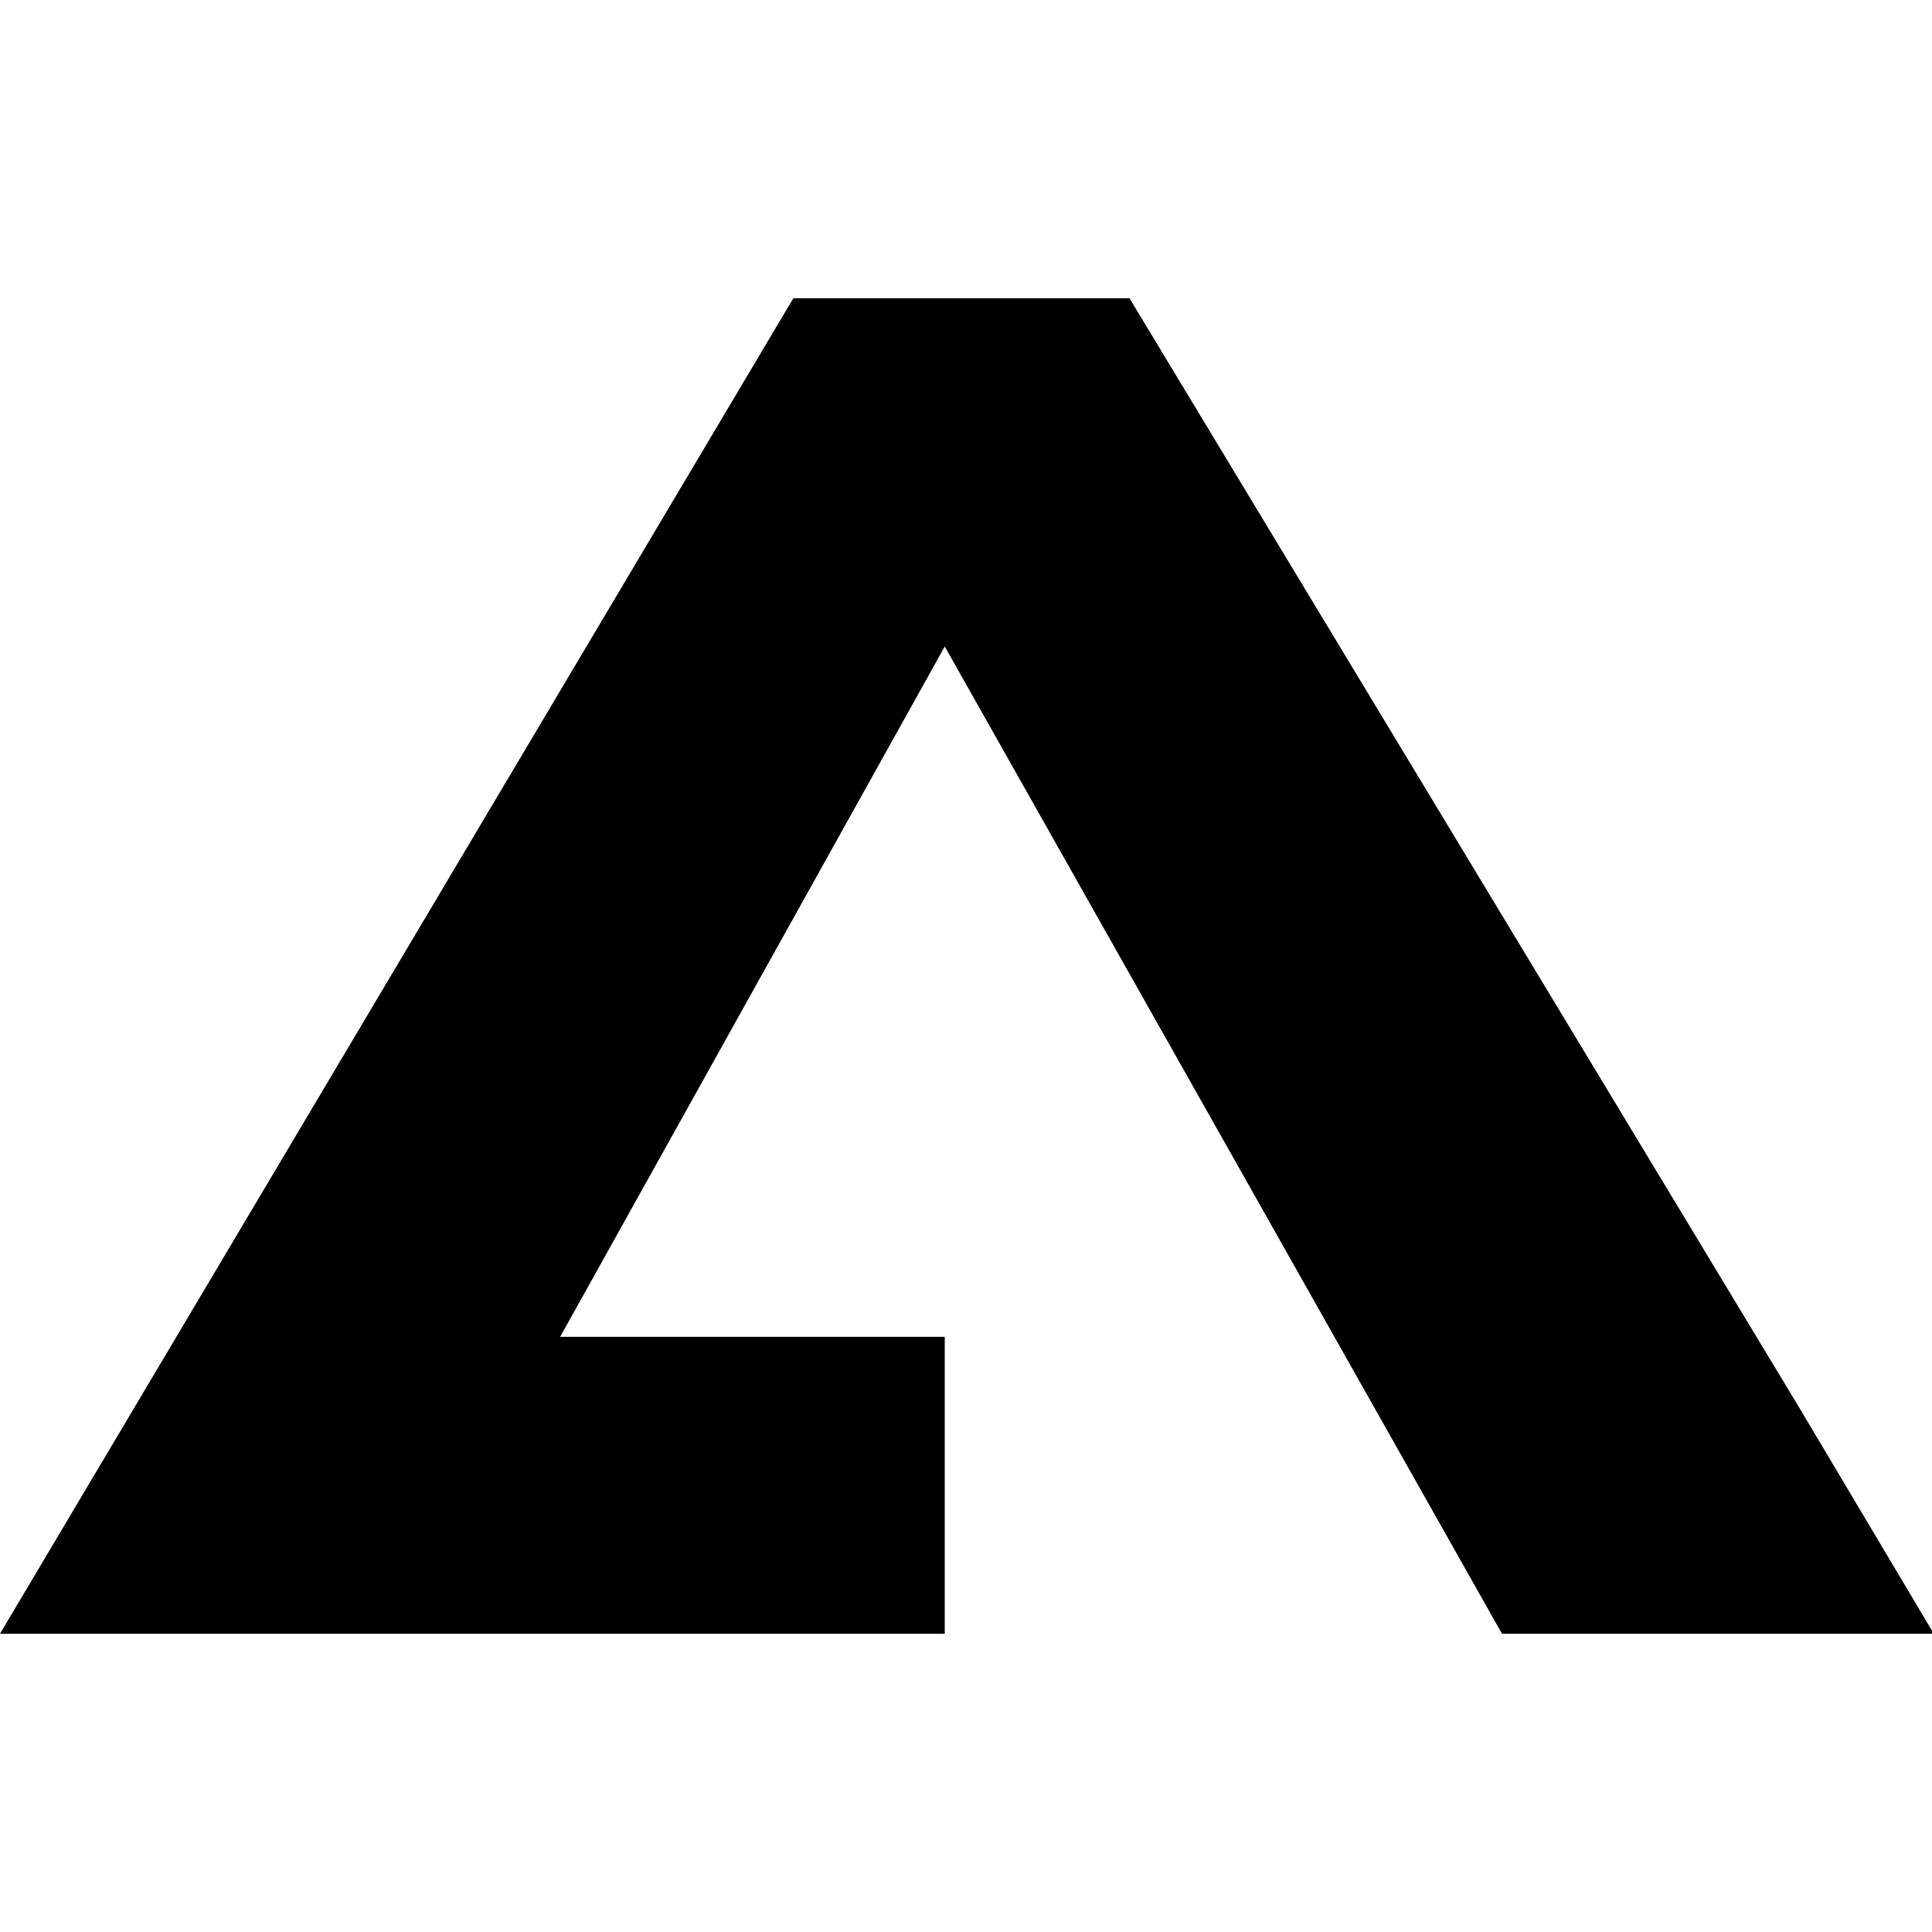
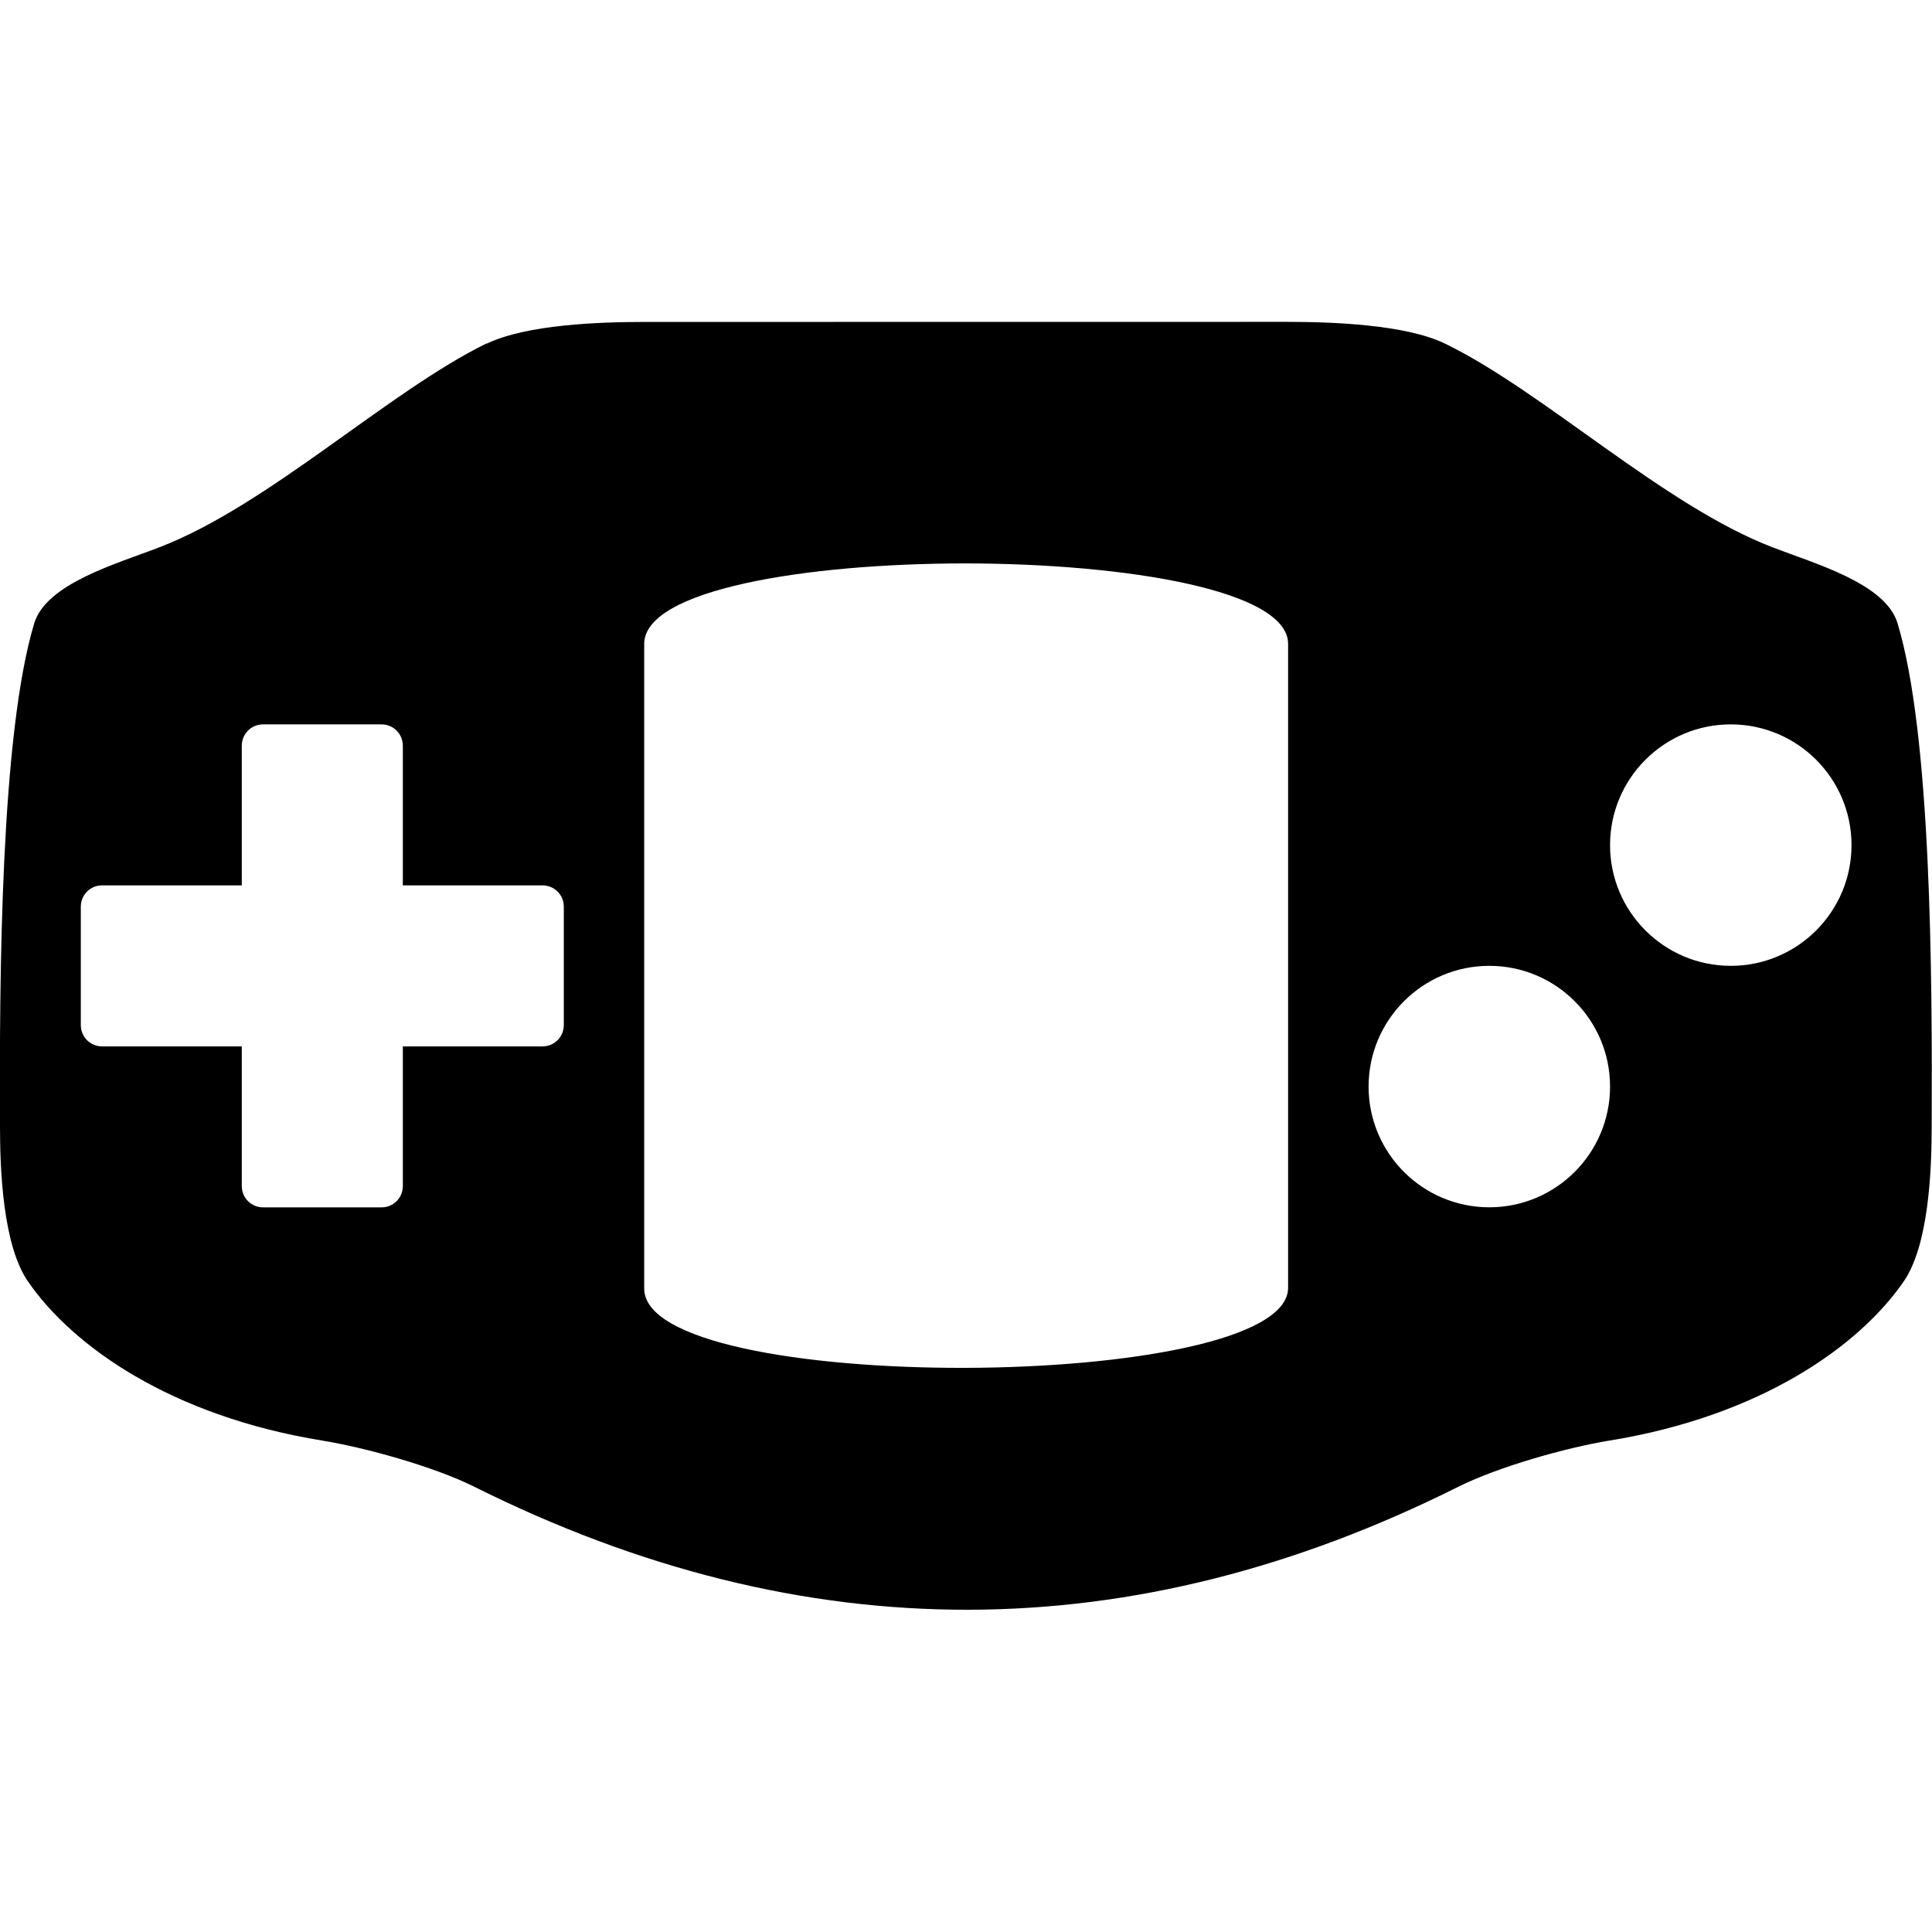
- <svg xmlns="http://www.w3.org/2000/svg" width="24" height="24" viewBox="0 0 24 24" version="1.1" id="svg1">
-   <defs id="defs1" />
-   <path style="display:inline;stroke-width:1.523" d="M 14.031,3.705 H 9.855 L 0,20.295 H 11.736 V 16.607 H 6.958 L 11.736,8.031 18.658,20.295 H 24 v -0.038 l -1.657,-2.784 z" id="path3" />
+ <svg xmlns="http://www.w3.org/2000/svg" height="24px" viewBox="0 0 24.004 24" width="24.004px">
+   <path d="m 8.004 4 c -0.551 0 -1.461 0.031 -1.957 0.27 v -0.004 c -1.223 0.598 -2.715 2.016 -4.07 2.535 c -0.512 0.199 -1.398 0.445 -1.551 0.941 c -0.418 1.383 -0.434 4.379 -0.426 6.258 c 0 0.551 0.039 1.477 0.348 1.922 c 0.555 0.805 1.777 1.672 3.66 1.977 c 0.547 0.09 1.383 0.324 1.879 0.57 c 4.121 2.059 8.195 2.023 12.23 0.004 c 0.492 -0.246 1.328 -0.484 1.875 -0.574 c 1.883 -0.305 3.105 -1.172 3.66 -1.977 c 0.309 -0.445 0.348 -1.371 0.348 -1.922 c 0.008 -1.879 -0.004 -4.879 -0.426 -6.262 c -0.152 -0.492 -1.035 -0.738 -1.551 -0.938 c -1.355 -0.52 -2.848 -1.938 -4.07 -2.531 c -0.492 -0.238 -1.402 -0.27 -1.957 -0.27 z m 4 3 c 2 0.004 4 0.336 4 1 v 8 c 0 1.305 -8.039 1.348 -8 0 v -8 c 0 -0.672 2 -1 4 -1 z m -8.734 2 h 1.469 c 0.148 0 0.266 0.117 0.266 0.266 v 1.734 h 1.734 c 0.148 0 0.266 0.117 0.266 0.266 v 1.469 c 0 0.148 -0.117 0.266 -0.266 0.266 h -1.734 v 1.734 c 0 0.148 -0.117 0.266 -0.266 0.266 h -1.469 c -0.148 0 -0.266 -0.117 -0.266 -0.266 v -1.734 h -1.734 c -0.148 0 -0.266 -0.117 -0.266 -0.266 v -1.469 c 0 -0.148 0.117 -0.266 0.266 -0.266 h 1.734 v -1.734 c 0 -0.148 0.117 -0.266 0.266 -0.266 z m 18.234 0 c 0.828 0 1.5 0.672 1.5 1.5 s -0.672 1.5 -1.5 1.5 s -1.5 -0.672 -1.5 -1.5 s 0.672 -1.5 1.5 -1.5 z m -3 3 c 0.828 0 1.5 0.672 1.5 1.5 s -0.672 1.5 -1.5 1.5 s -1.5 -0.672 -1.5 -1.5 s 0.672 -1.5 1.5 -1.5 z m 0 0" />
</svg>
